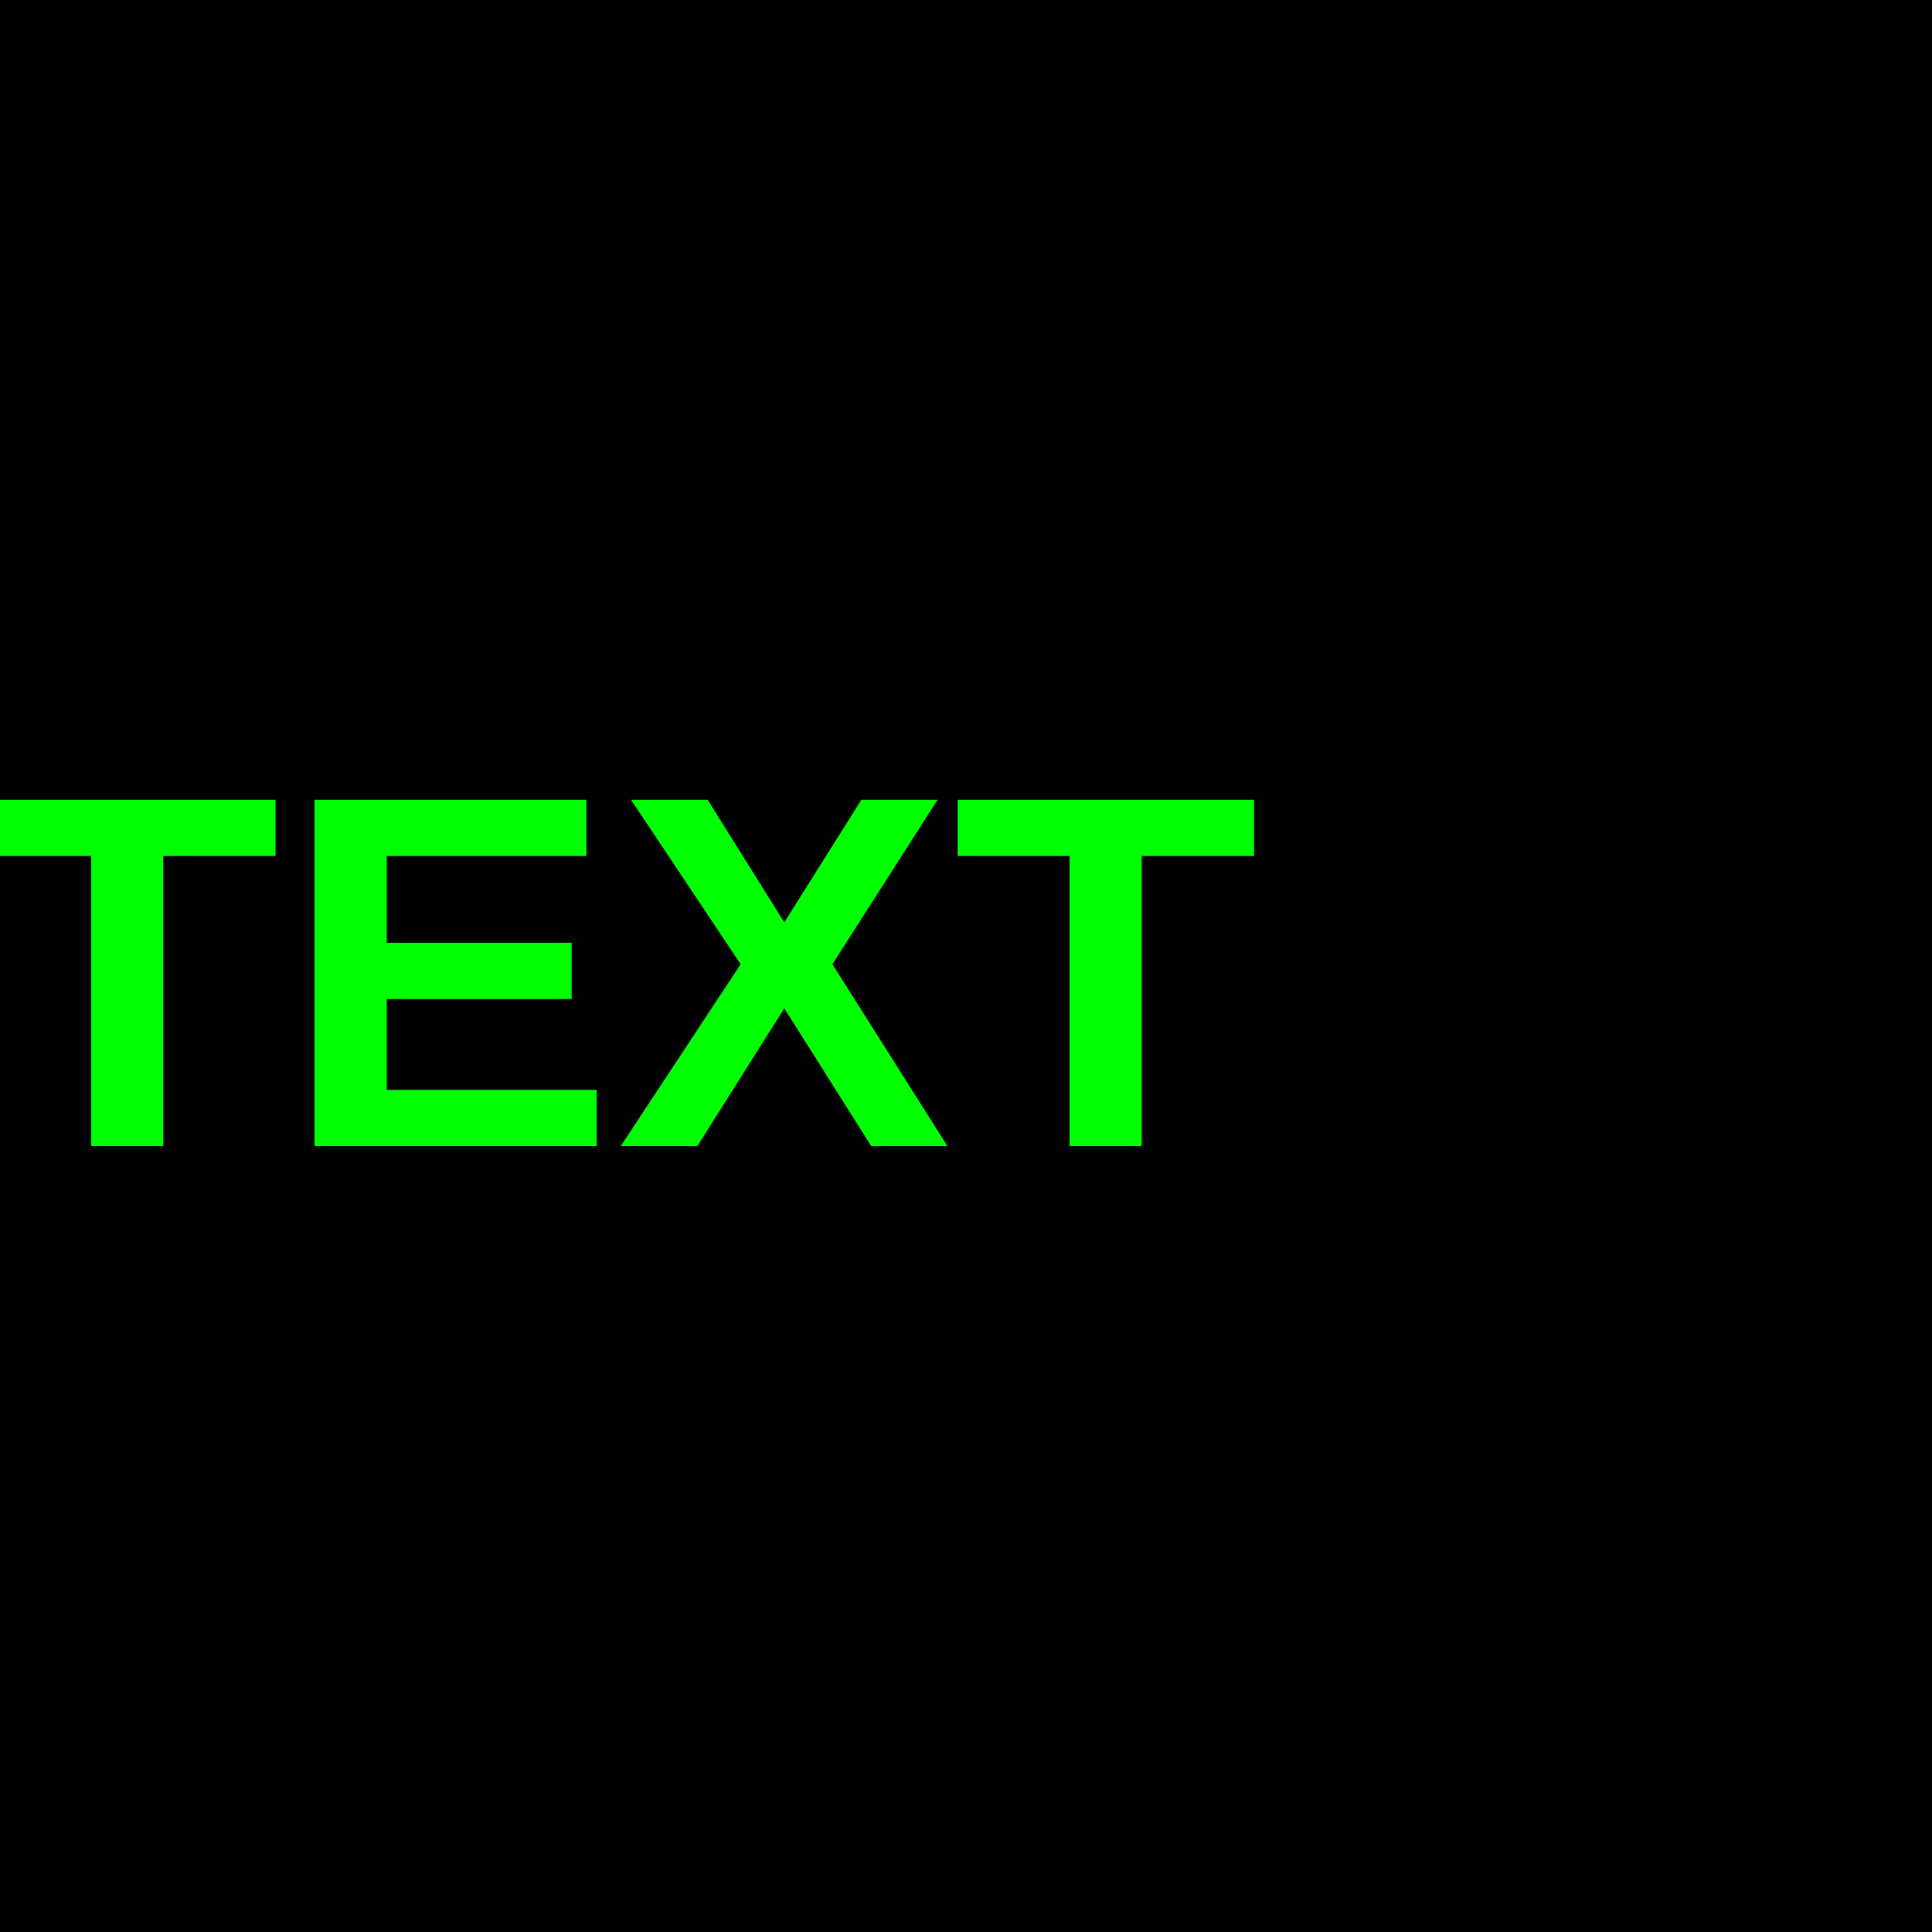
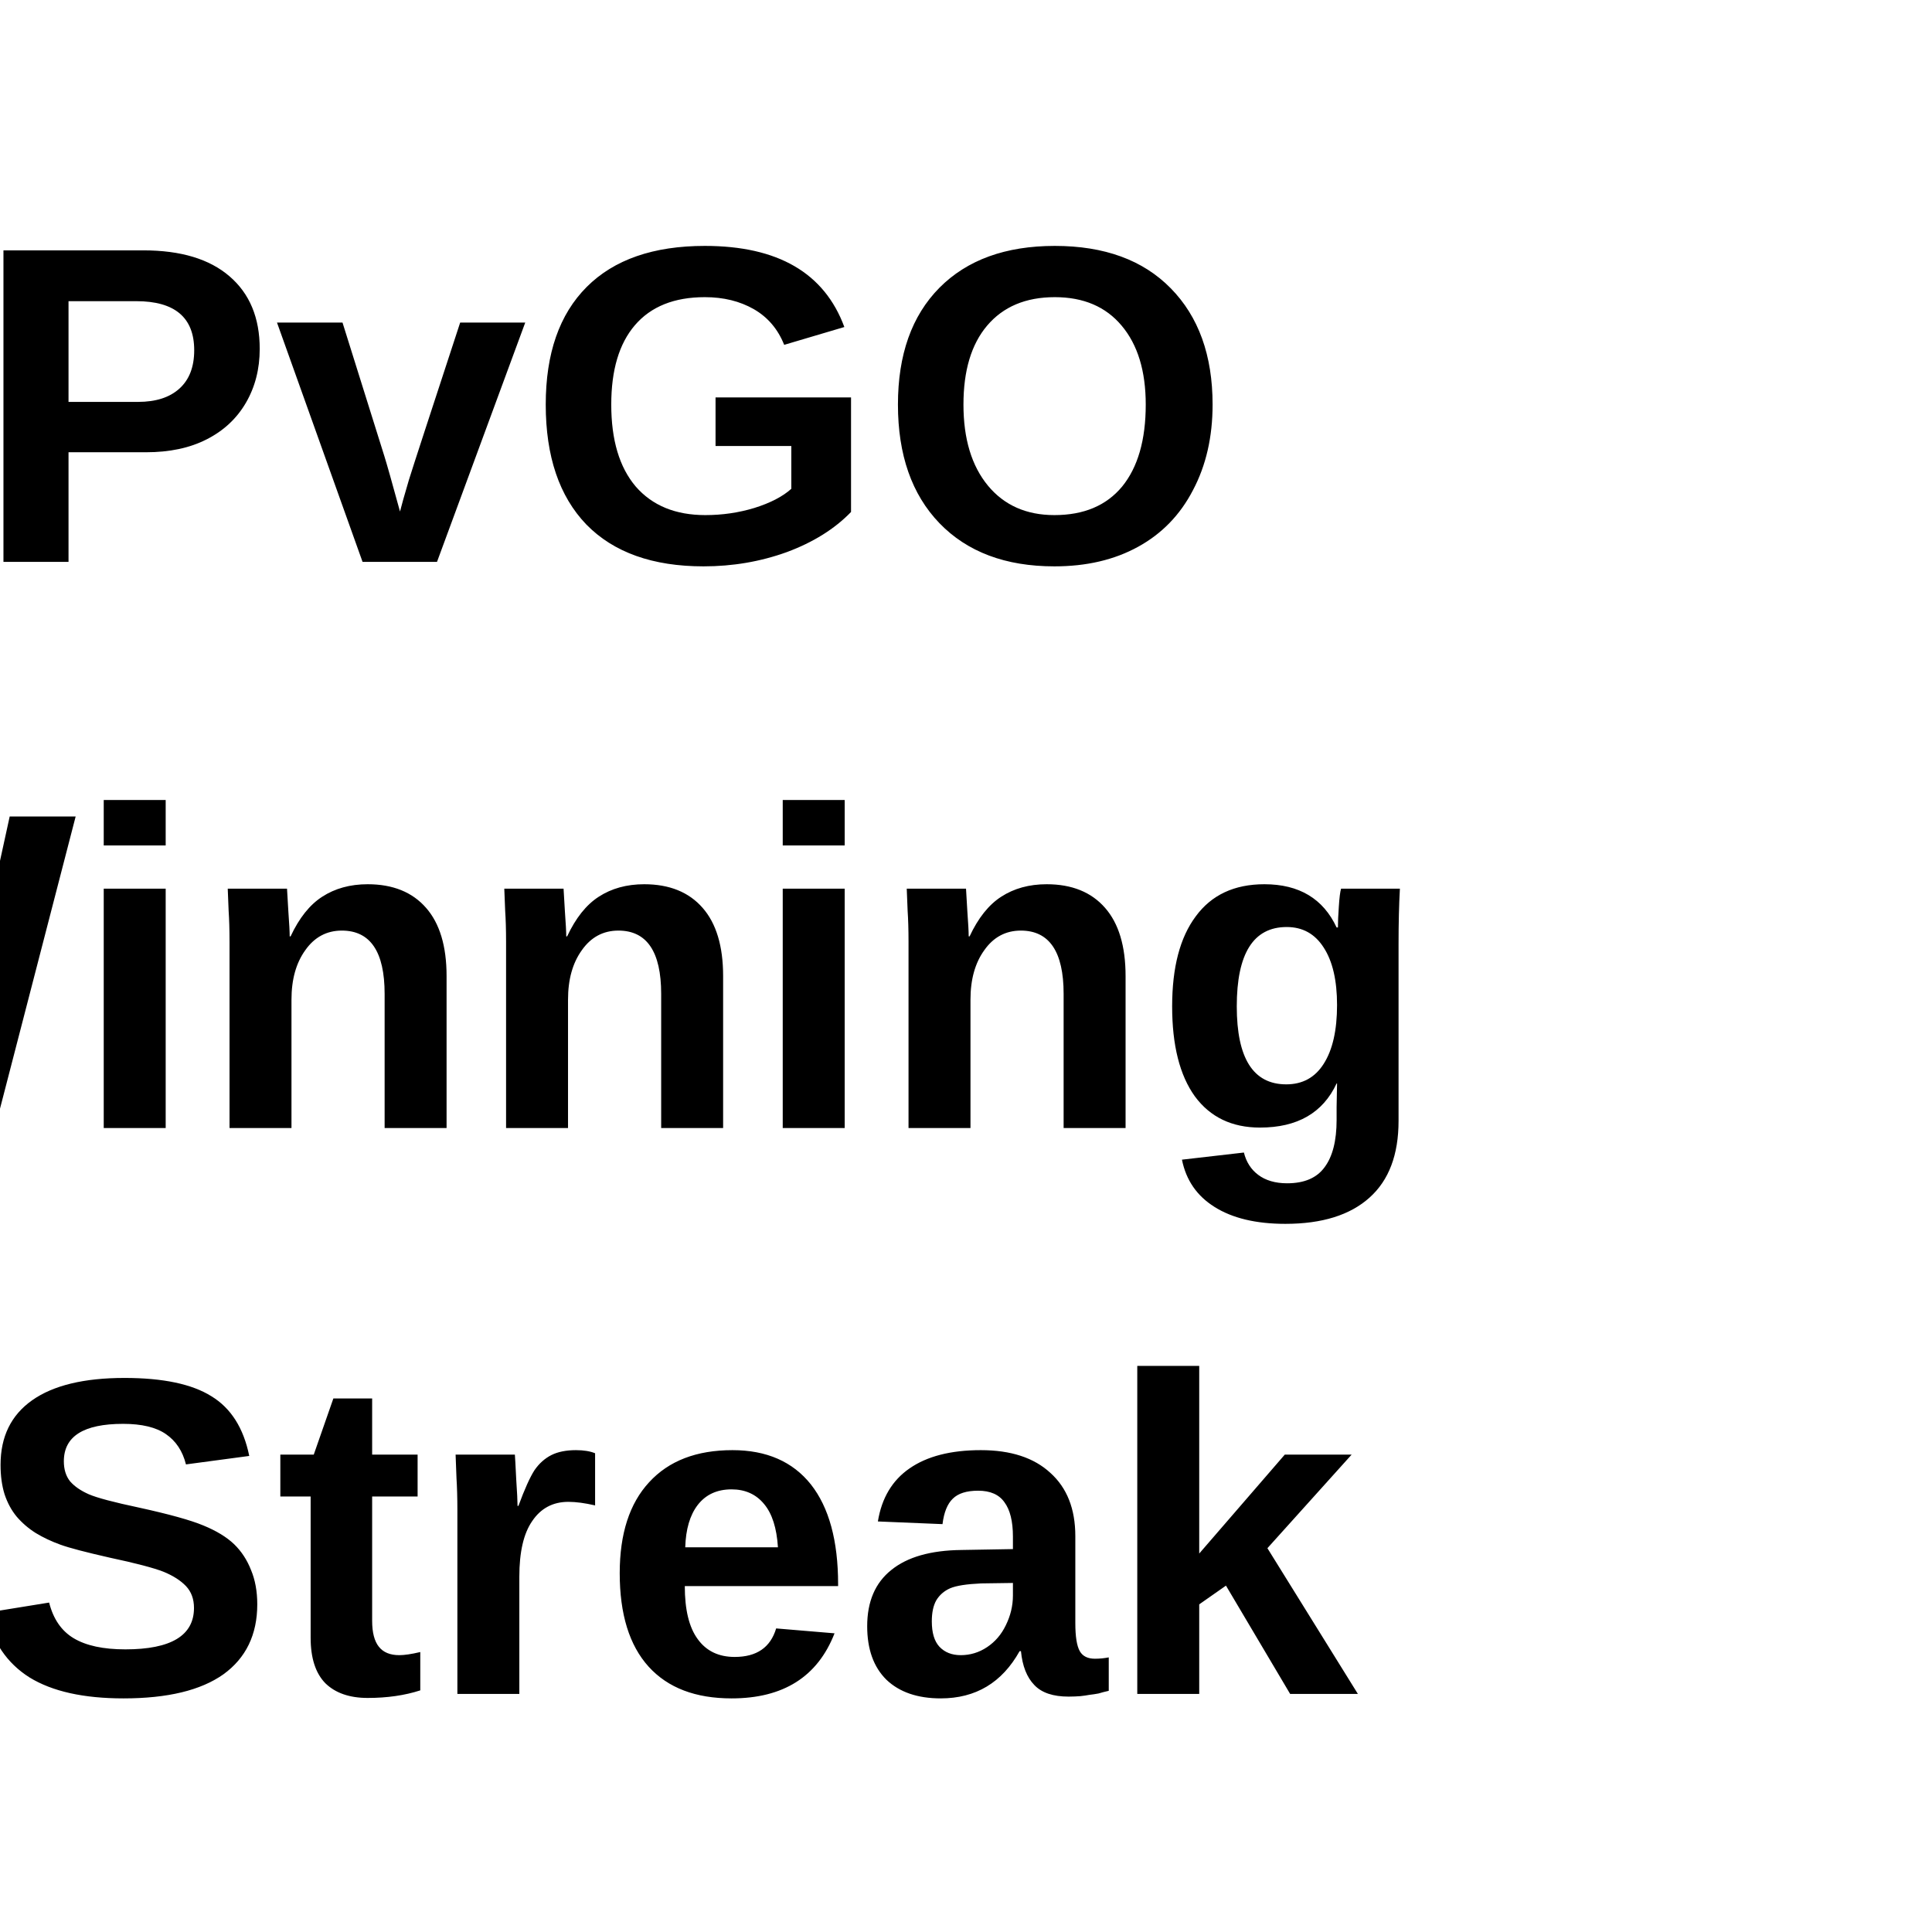
<svg xmlns="http://www.w3.org/2000/svg" width="256" height="256" viewBox="0 0 67.733 67.733" version="1.1" id="svg5">
  <defs id="defs2" />
  <g id="layer2">
-     <rect style="fill:#000000;stroke:none;stroke-width:7.027" id="rect1" width="67.733" height="67.733" x="0" y="0" />
+     <rect style="fill-opacity: 0%;stroke:none;stroke-width:7.027" id="rect1" width="67.733" height="67.733" x="0" y="0" />
  </g>
  <g id="layer1">
-     <text xml:space="preserve" style="font-size:17.639px;line-height:1.25;font-family:Arial;-inkscape-font-specification:Arial;text-align:center;writing-mode:lr-tb;direction:ltr;text-anchor:middle;fill:#55d400;stroke-width:0.265" x="33.858" y="40.18" id="text1">
-       <tspan id="tspan1" style="font-style:normal;font-variant:normal;font-weight:bold;font-stretch:normal;font-size:17.639px;line-height:1.25;font-family:Arial;-inkscape-font-specification:'Arial Bold';text-align:center;text-anchor:middle;fill:#00ff00;fill-opacity:1;stroke-width:0.265" x="33.858" y="40.18">TEXT</tspan>
+     <text xml:space="preserve" style="font-size:15.875px;line-height:1.25;font-family:Arial;-inkscape-font-specification:Arial;text-align:center;writing-mode:lr-tb;direction:ltr;text-anchor:middle;fill:#55d400;stroke-width:0.265" x="34.347" y="19.701" id="text1">
+       <tspan id="tspan1" style="font-style:normal;font-variant:normal;font-weight:bold;font-stretch:normal;font-size:15.875px;line-height:1.25;font-family:Arial;-inkscape-font-specification:'Arial Bold';text-align:center;text-anchor:middle;fill:#000000;fill-opacity:1;stroke-width:0.265" x="34.347" y="19.701">IPvGO</tspan>
+       <tspan style="font-style:normal;font-variant:normal;font-weight:bold;font-stretch:normal;font-size:15.875px;line-height:1.25;font-family:Arial;-inkscape-font-specification:'Arial Bold';text-align:center;text-anchor:middle;fill:#000000;fill-opacity:1;stroke-width:0.265" x="34.347" y="39.545" id="tspan2">Winning</tspan>
+       <tspan style="font-style:normal;font-variant:normal;font-weight:bold;font-stretch:normal;font-size:15.875px;line-height:1.25;font-family:Arial;-inkscape-font-specification:'Arial Bold';text-align:center;text-anchor:middle;fill:#000000;fill-opacity:1;stroke-width:0.265" x="34.347" y="59.388" id="tspan3">Streak</tspan>
    </text>
  </g>
</svg>
